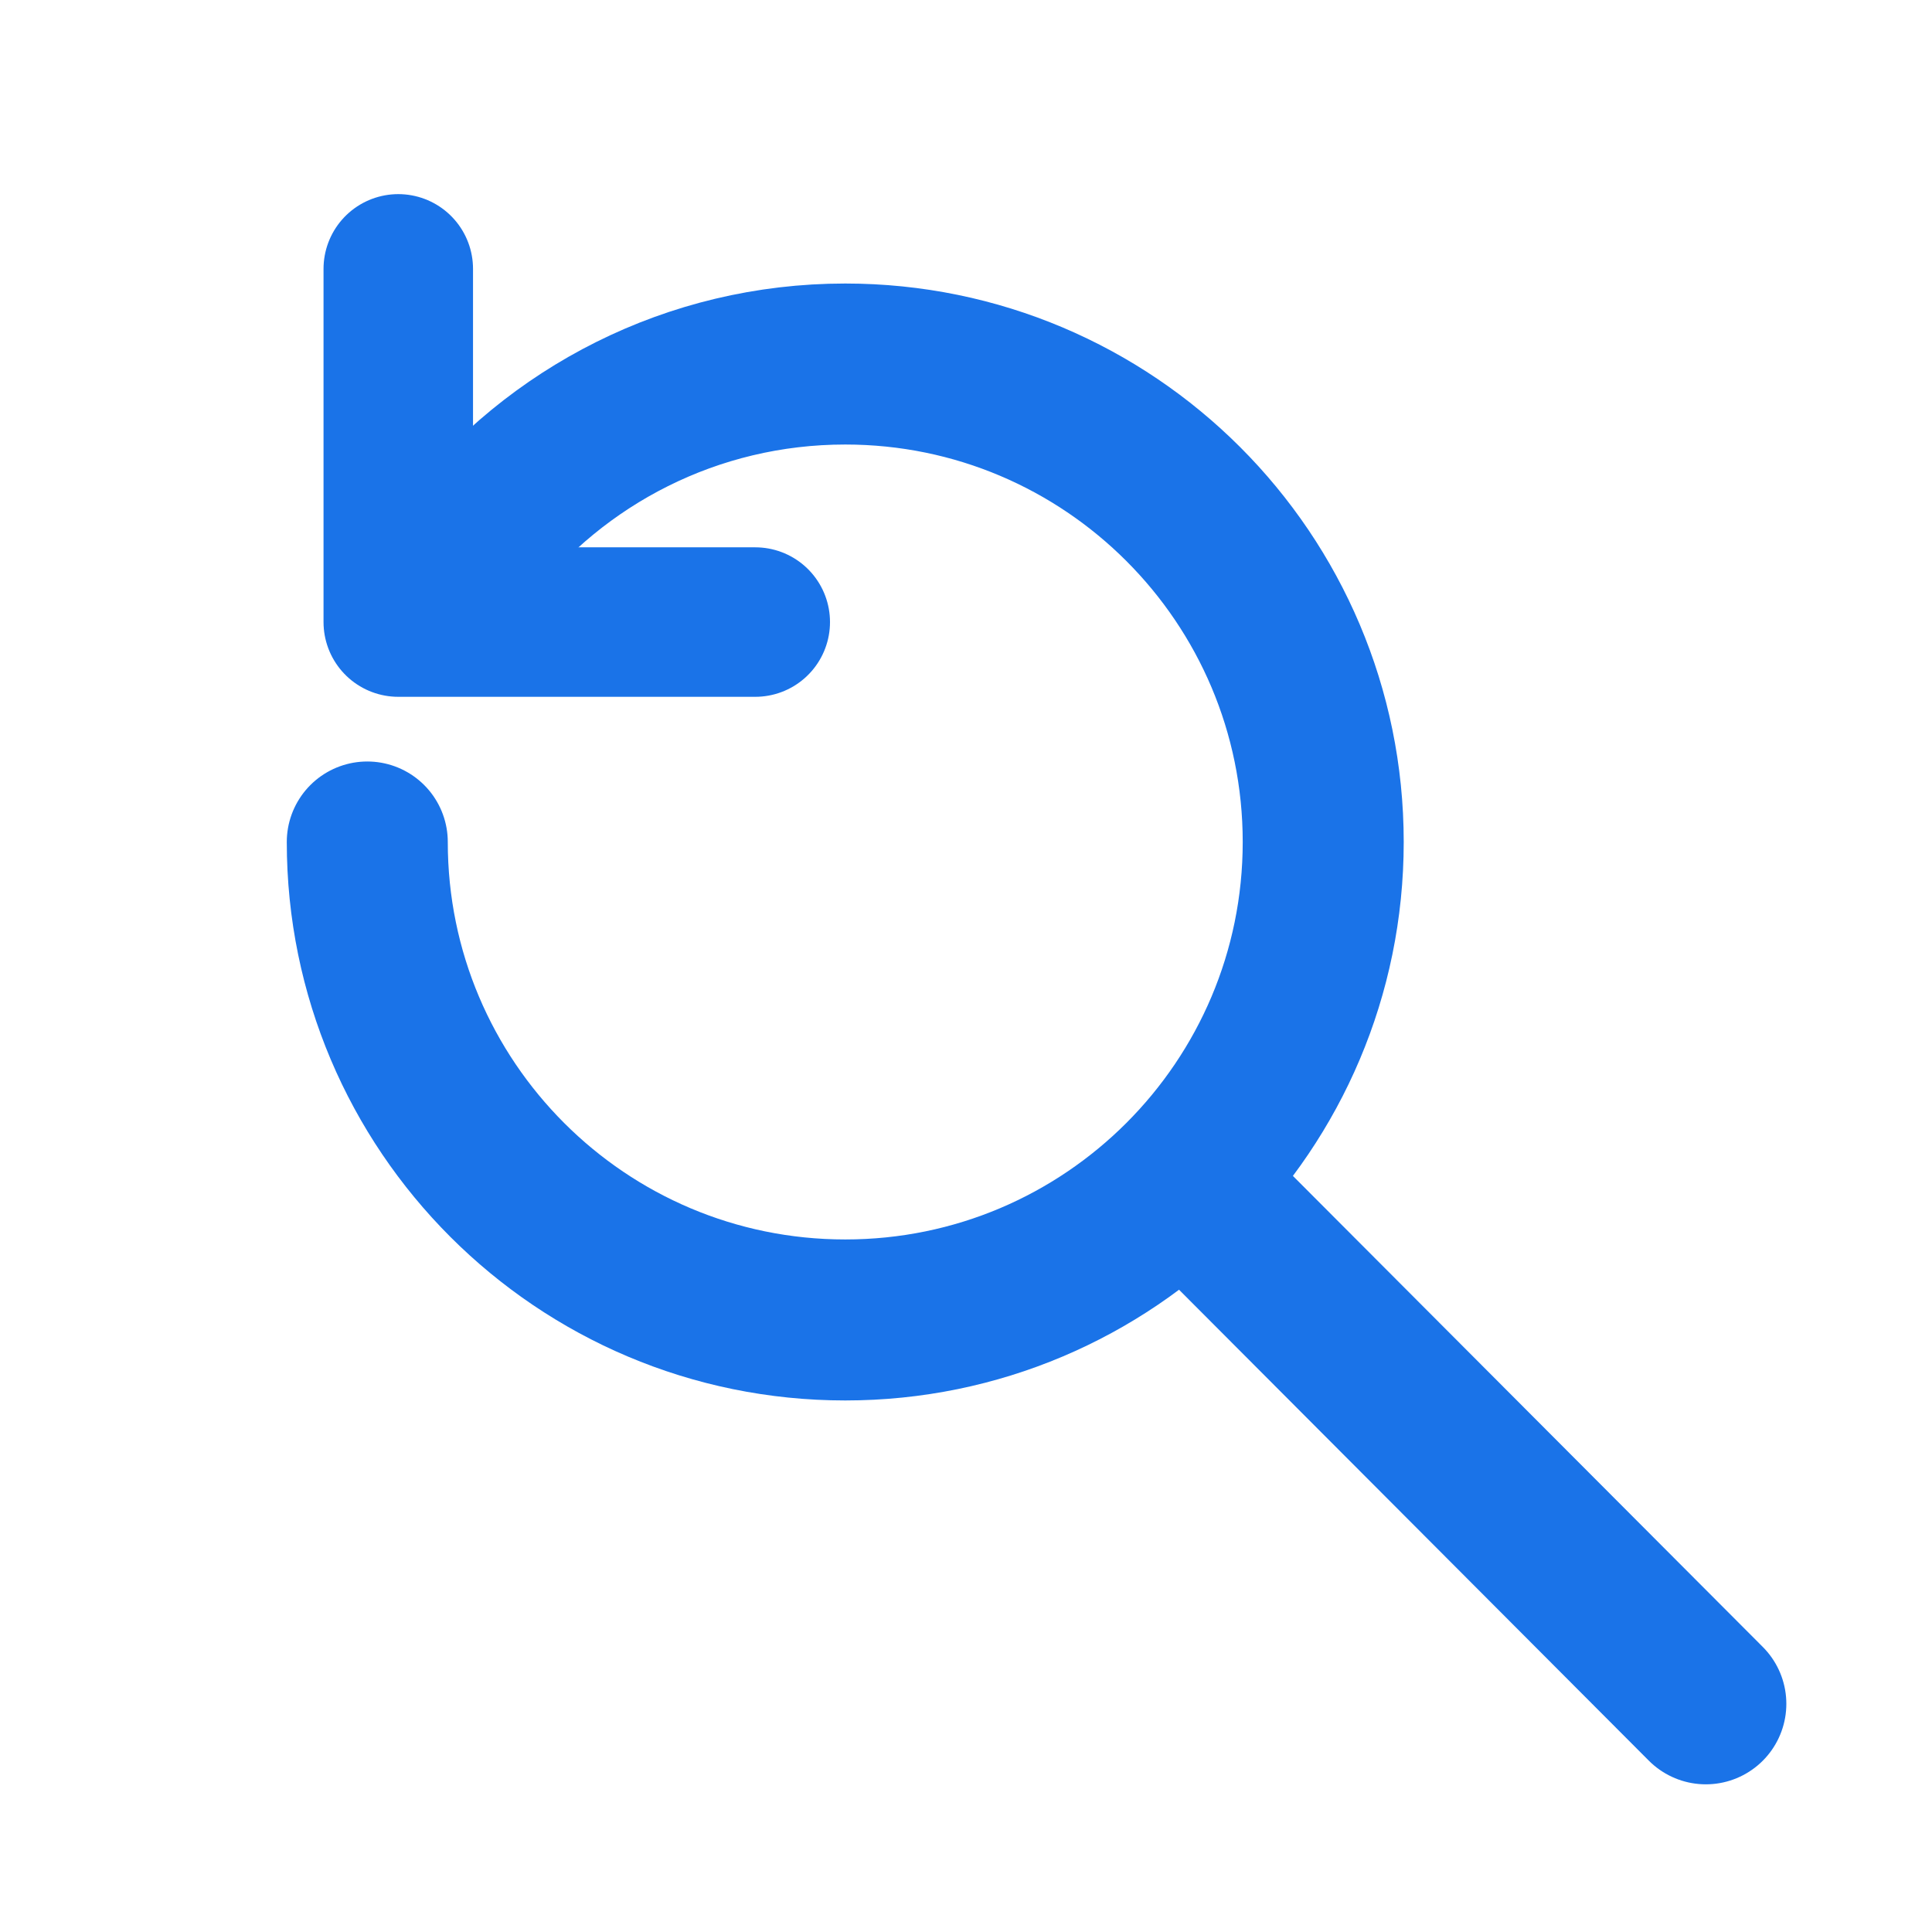
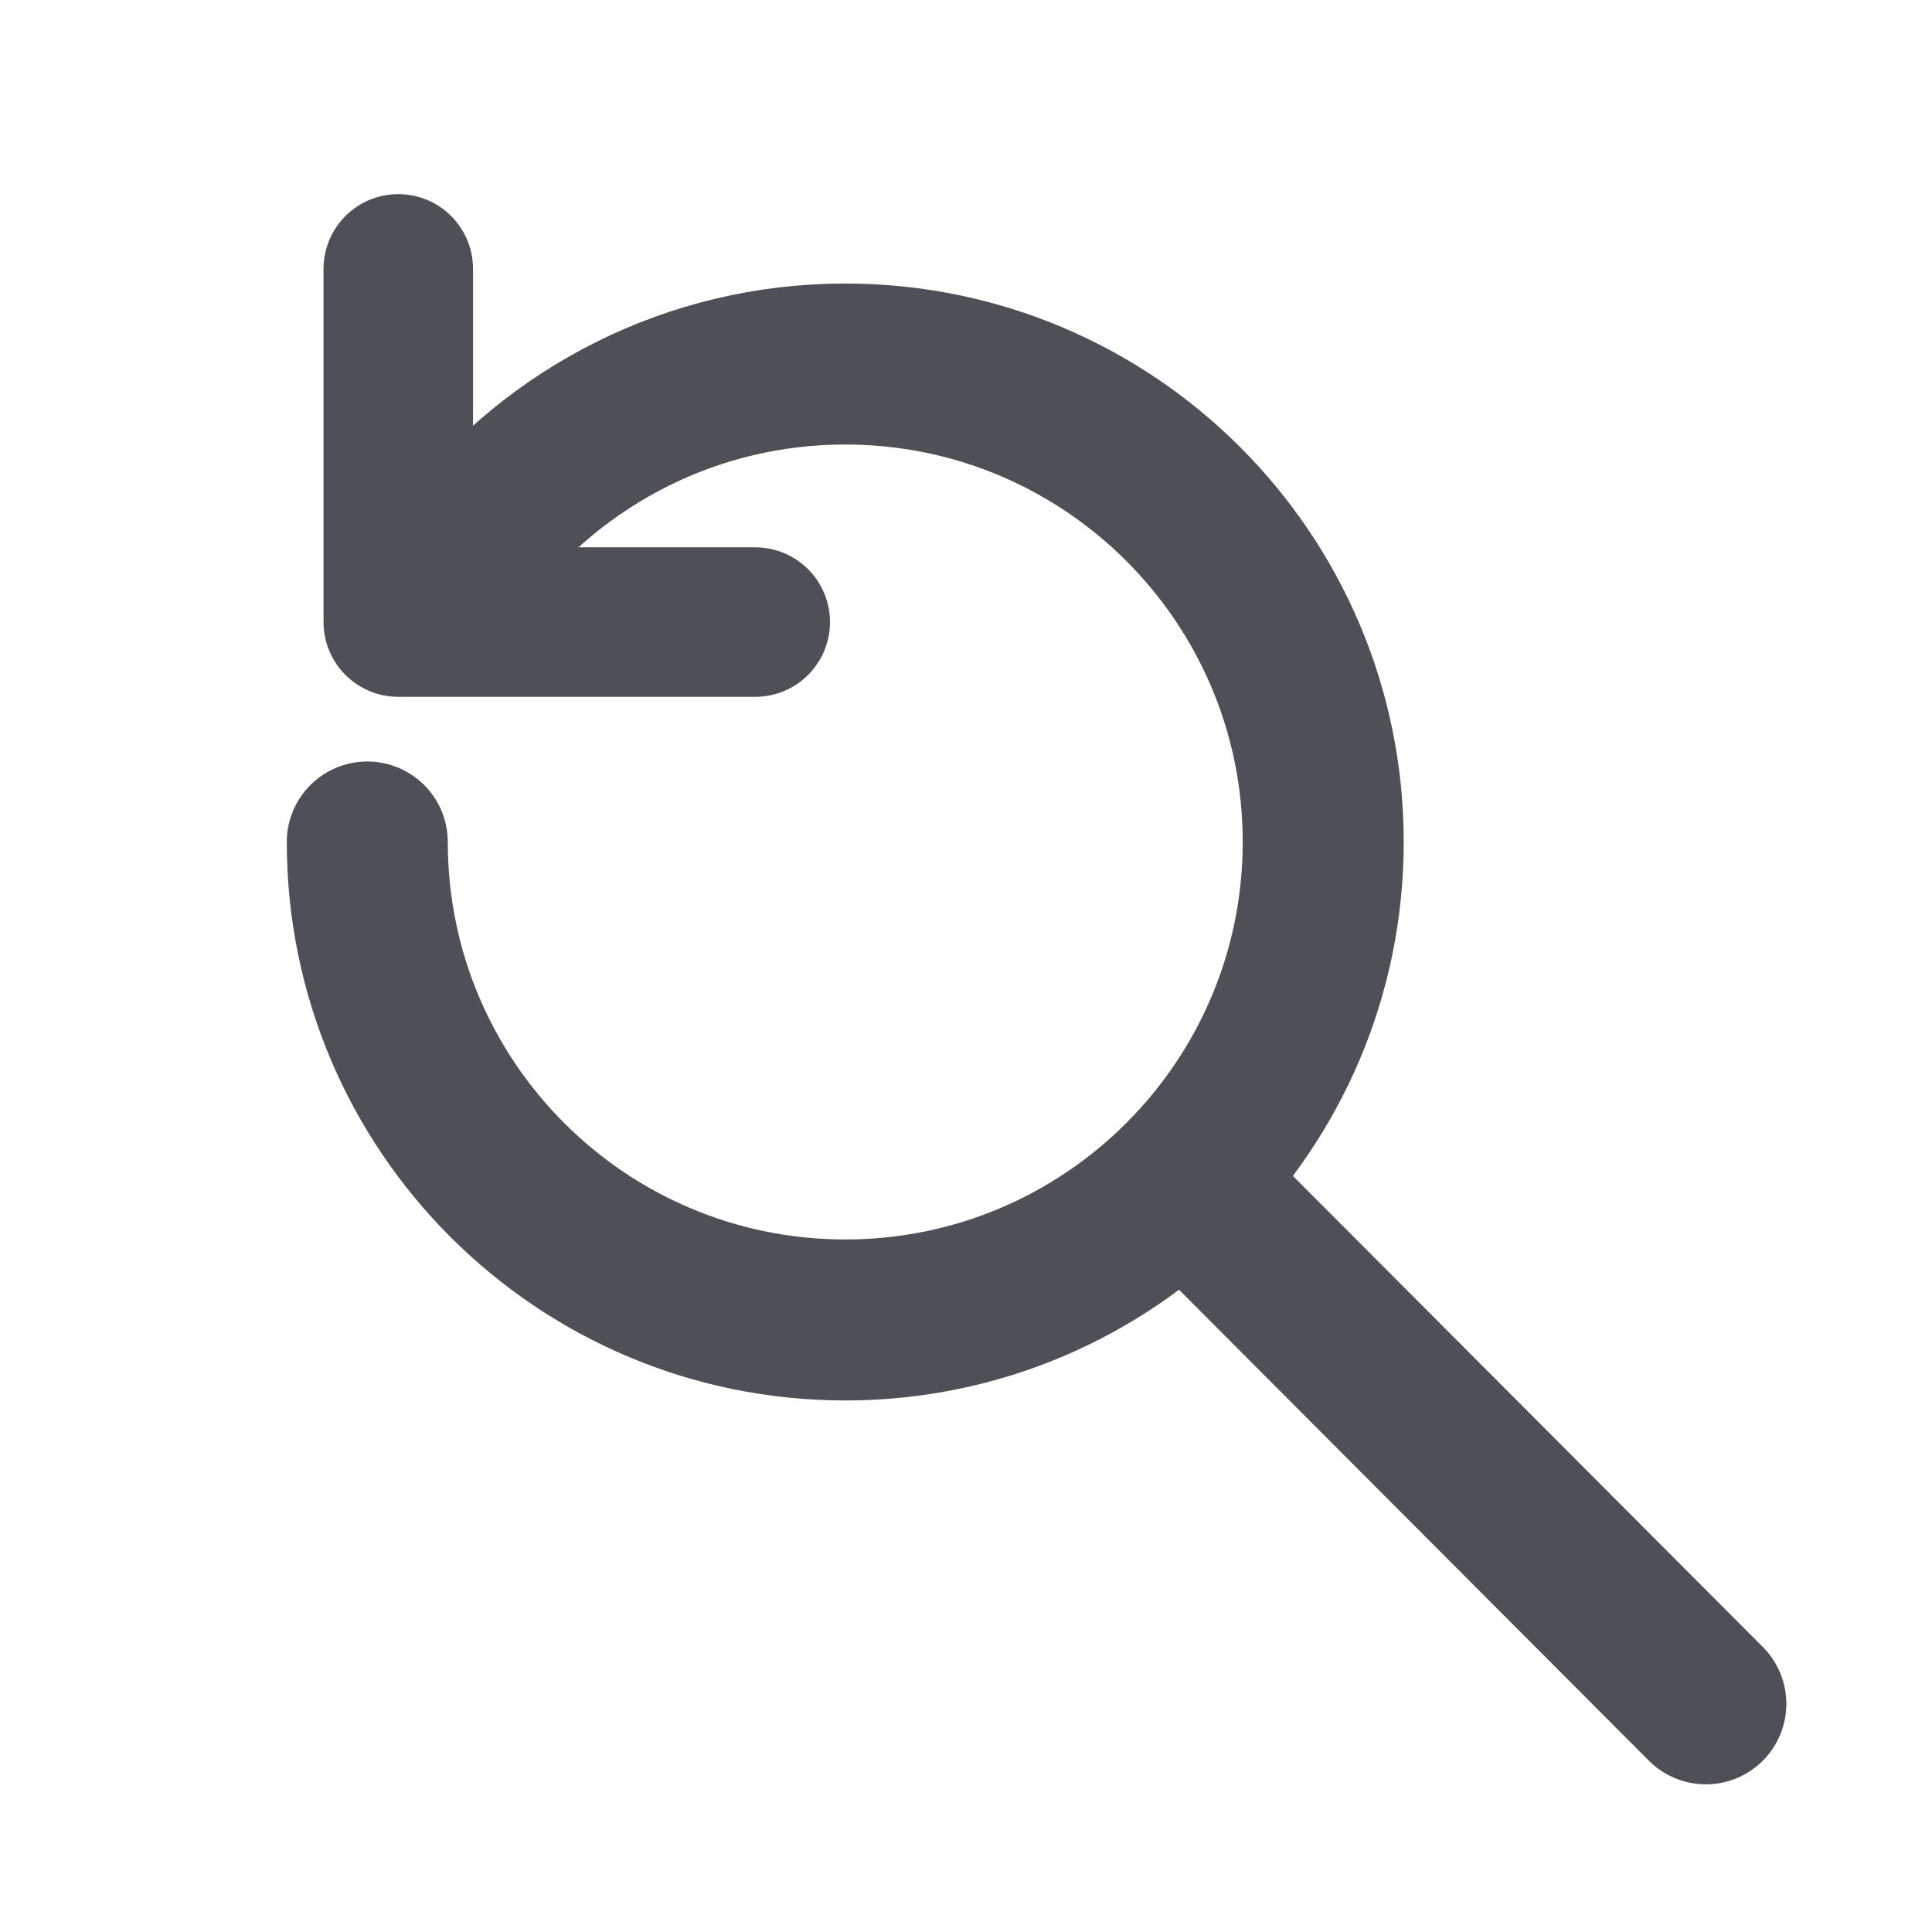
<svg xmlns="http://www.w3.org/2000/svg" height="48" viewBox="0 0 48 48" width="48" version="1.1" id="svg1671">
  <defs id="defs1675" />
  <g fill="none" fill-rule="evenodd" stroke="#2a2e3b" stroke-linecap="round" stroke-linejoin="round" transform="translate(3,1)" id="g1669">
-     <path d="m 6.125,19.919 c 0,6.558 5.317,11.875 11.875,11.875 6.558,0 11.875,-5.317 11.875,-11.875 0,-6.558 -5.317,-11.875 -11.875,-11.875 -3.805,0 -7.192,1.79 -9.366,4.573" id="path1663" style="fill:none;stroke:#1a73e8;stroke-width:4;stroke-miterlimit:4;stroke-dasharray:none;fill-opacity:1;stroke-opacity:1" />
-     <path d="M 6.895,5.68 V 14.455 H 15.764" id="path1665" style="stroke:#1a73e8;stroke-width:3.714;stroke-miterlimit:4;stroke-dasharray:none;fill:none;fill-opacity:1;stroke-opacity:1" />
-     <path d="M 39.381,41.331 26.55,28.469" id="path1667" style="stroke:#1a73e8;stroke-width:4;stroke-miterlimit:4;stroke-dasharray:none;fill:none;fill-opacity:1;stroke-opacity:1" />
+     <path d="m 6.125,19.919 c 0,6.558 5.317,11.875 11.875,11.875 6.558,0 11.875,-5.317 11.875,-11.875 0,-6.558 -5.317,-11.875 -11.875,-11.875 -3.805,0 -7.192,1.79 -9.366,4.573" id="path1663" style="fill:none;stroke:#4d5157;stroke-width:4;stroke-miterlimit:4;stroke-dasharray:none;fill-opacity:1;stroke-opacity:1" />
+     <path d="M 6.895,5.68 V 14.455 H 15.764" id="path1665" style="stroke:#4d5157;stroke-width:3.714;stroke-miterlimit:4;stroke-dasharray:none;fill:none;fill-opacity:1;stroke-opacity:1" />
+     <path d="M 39.381,41.331 26.55,28.469" id="path1667" style="stroke:#4d5157;stroke-width:4;stroke-miterlimit:4;stroke-dasharray:none;fill:none;fill-opacity:1;stroke-opacity:1" />
  </g>
</svg>
